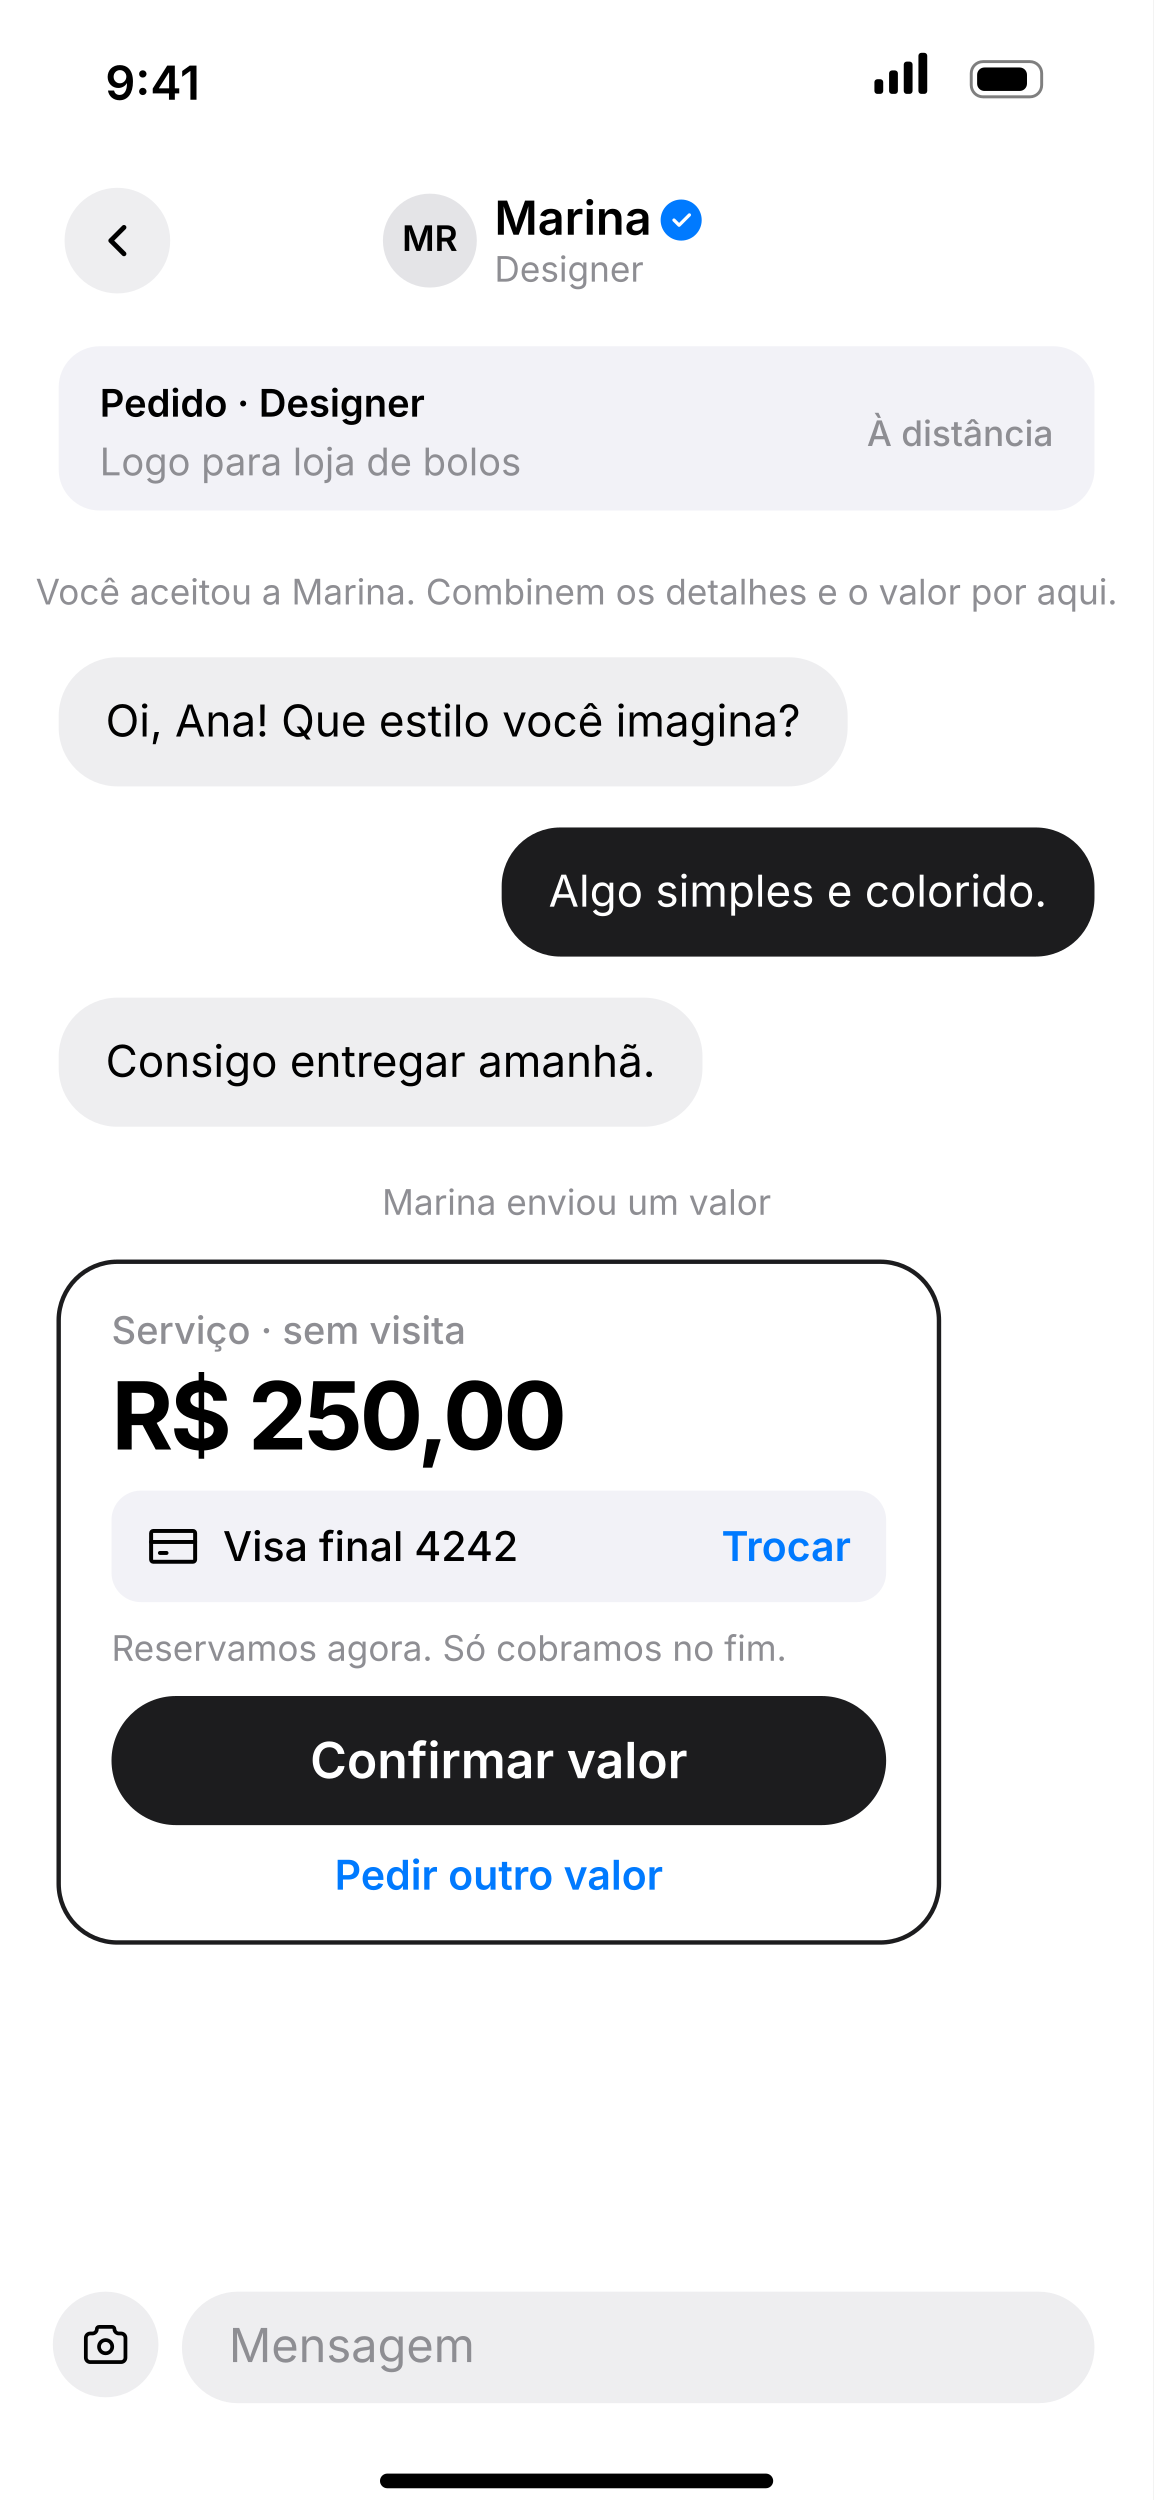
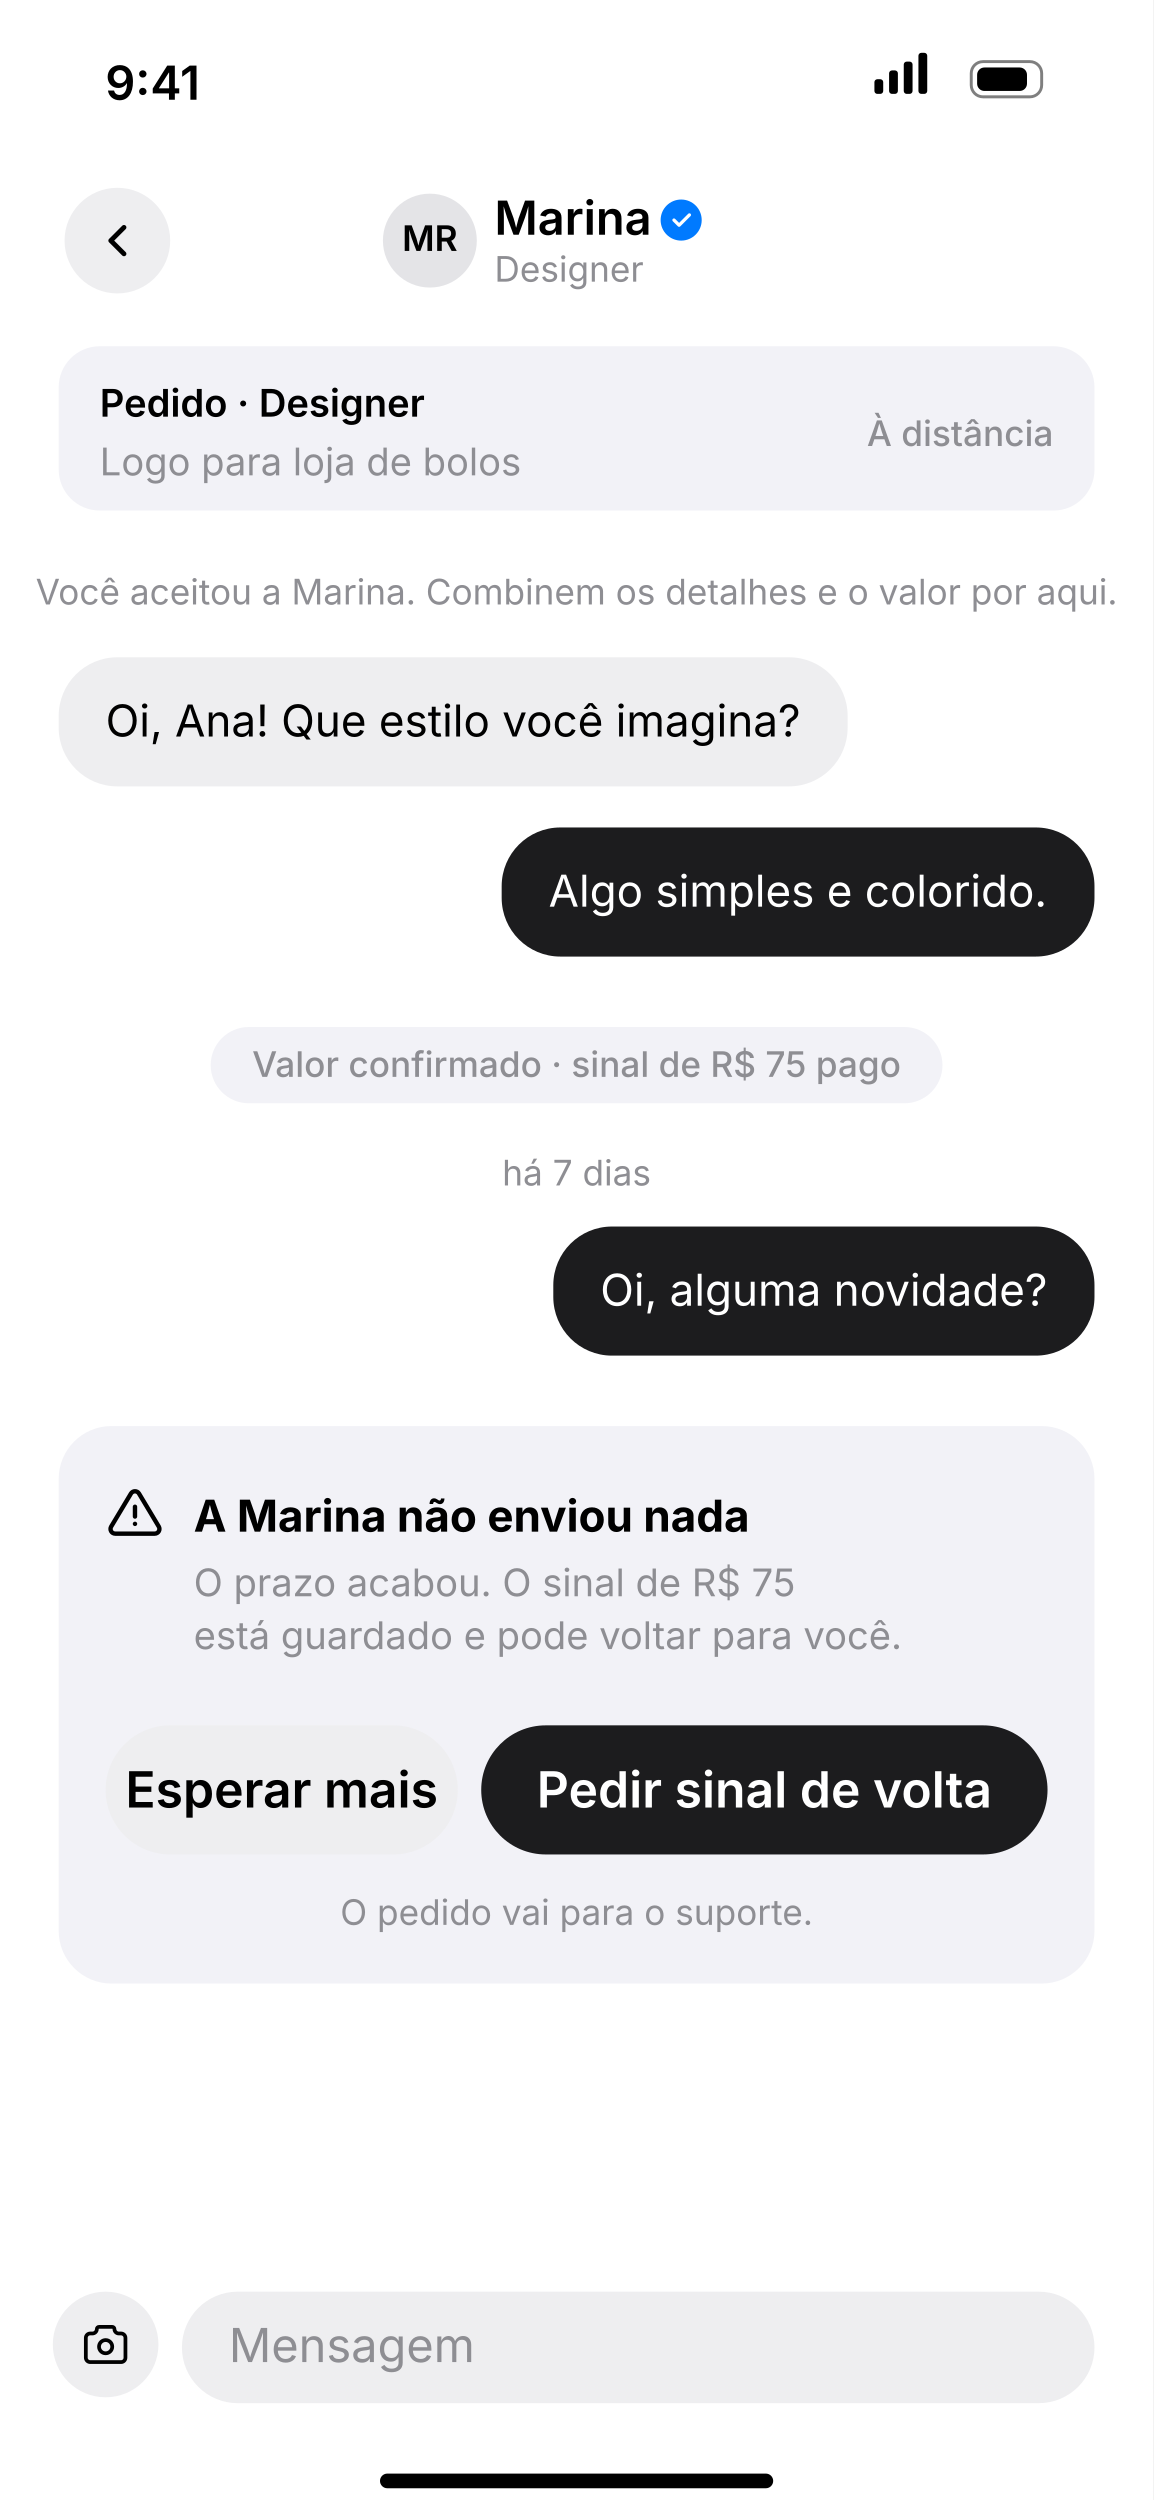
<svg xmlns="http://www.w3.org/2000/svg" width="393" height="852" viewBox="0 0 393 852" font-family="Inter, -apple-system, 'SF Pro Text', 'Helvetica Neue', sans-serif">
  <rect x="0" y="0" width="393" height="852" rx="0" fill="#fff" />
  <text x="52" y="34" font-size="16" font-weight="600" fill="#000000" text-anchor="middle">9:41</text>
  <rect x="298" y="27" width="3" height="5" rx="1" fill="#000000" />
  <rect x="303" y="24" width="3" height="8" rx="1" fill="#000000" />
  <rect x="308" y="21" width="3" height="11" rx="1" fill="#000000" />
  <rect x="313" y="18" width="3" height="14" rx="1" fill="#000000" />
  <rect x="331" y="21" width="24" height="12" rx="4" fill="none" stroke="#000000" stroke-width="1" opacity="0.5" />
  <rect x="333" y="23" width="17" height="8" rx="2.5" fill="#000000" />
  <circle cx="40" cy="82" r="18" fill="#EEEEF0" />
  <g transform="translate(31,73) scale(0.75)" fill="none" stroke="#000000" stroke-width="2.2" stroke-linecap="round" stroke-linejoin="round">
    <path d="M15 6l-6 6l6 6" />
  </g>
  <circle cx="146.5" cy="82" r="16" fill="#E4E4E7" />
  <text x="146.5" y="85.52" font-size="12" font-weight="600" fill="#000000" text-anchor="middle">MR</text>
  <text x="168.5" y="80" font-size="16" font-weight="600" fill="#000000" text-anchor="start">Marina</text>
  <circle cx="232.141" cy="75" r="7" fill="#007AFF" />
  <g transform="translate(227.9406,70.8) scale(0.35)" fill="none" stroke="#fff" stroke-width="3.2" stroke-linecap="round" stroke-linejoin="round">
    <path d="M5 12l5 5l10 -10" />
  </g>
  <text x="168.5" y="96" font-size="12" font-weight="400" fill="#8E8E93" text-anchor="start">Designer</text>
  <rect x="20" y="118" width="353" height="56" rx="14" fill="#F2F2F7" />
  <text x="34" y="142" font-size="13" font-weight="600" fill="#000000" text-anchor="start">Pedido · Designer</text>
  <text x="34" y="162" font-size="13" font-weight="400" fill="#8E8E93" text-anchor="start">Logo para loja de bolos</text>
  <text x="359" y="152" font-size="12" font-weight="500" fill="#8E8E93" text-anchor="end">À distância</text>
  <text x="196.5" y="206" font-size="12" font-weight="400" fill="#8E8E93" text-anchor="middle">Você aceitou a Marina. Combinem os detalhes e o valor por aqui.</text>
  <rect x="20" y="224" width="268.875" height="44" rx="20" fill="#EEEEF0" />
  <text x="36" y="251" font-size="15" font-weight="400" fill="#000000" text-anchor="start">Oi, Ana! Que estilo você imagina?</text>
  <rect x="170.969" y="282" width="202.031" height="44" rx="20" fill="#1C1C1E" />
  <text x="186.969" y="309" font-size="15" font-weight="400" fill="#fff" text-anchor="start">Algo simples e colorido.</text>
-   <rect x="20" y="340" width="219.406" height="44" rx="20" fill="#EEEEF0" />
-   <text x="36" y="367" font-size="15" font-weight="400" fill="#000000" text-anchor="start">Consigo entregar amanhã.</text>
-   <text x="196.5" y="414" font-size="12" font-weight="400" fill="#8E8E93" text-anchor="middle">Marina enviou um valor</text>
-   <rect x="20" y="430" width="300" height="232" rx="20" fill="none" stroke="#1C1C1E" stroke-width="1.5" />
-   <text x="38" y="458" font-size="13" font-weight="500" fill="#8E8E93" text-anchor="start">Serviço · sem visita</text>
-   <text x="38" y="494" font-size="32" font-weight="700" fill="#000000" text-anchor="start" letter-spacing="-1">R$ 250,00</text>
-   <rect x="38" y="508" width="264" height="38" rx="10" fill="#F2F2F7" />
-   <g transform="translate(50,518) scale(0.75)" fill="none" stroke="#000000" stroke-width="1.8" stroke-linecap="round" stroke-linejoin="round">
-     <path d="M3 5h18a1 1 0 0 1 1 1v12a1 1 0 0 1 -1 1h-18a1 1 0 0 1 -1 -1v-12a1 1 0 0 1 1 -1z" />
-     <path d="M2 10h20" />
-     <path d="M6 15h3" />
+   <rect x="71.805" y="350" width="249.391" height="26" rx="13" fill="#F2F2F7" />
+   <text x="196.5" y="367" font-size="12" font-weight="500" fill="#8E8E93" text-anchor="middle">Valor confirmado · sinal de R$ 75 pago</text>
+   <text x="196.5" y="404" font-size="12" font-weight="400" fill="#8E8E93" text-anchor="middle">há 7 dias</text>
+   <rect x="188.562" y="418" width="184.438" height="44" rx="20" fill="#1C1C1E" />
+   <text x="204.562" y="445" font-size="15" font-weight="400" fill="#fff" text-anchor="start">Oi, alguma novidade?</text>
+   <rect x="20" y="486" width="353" height="190" rx="18" fill="#F2F2F7" />
+   <g transform="translate(36,506) scale(0.8333333)" fill="none" stroke="#000000" stroke-width="1.8" stroke-linecap="round" stroke-linejoin="round">
+     <path d="M12 9v4" />
+     <path d="M10.363 3.591l-8.106 13.534a1.914 1.914 0 0 0 1.636 2.871h16.214a1.914 1.914 0 0 0 1.636 -2.87l-8.106 -13.536a1.914 1.914 0 0 0 -3.274 0z" />
+     <path d="M12 16h.01" />
  </g>
-   <text x="76" y="532" font-size="14" font-weight="500" fill="#000000" text-anchor="start">Visa final 4242</text>
-   <text x="290" y="532" font-size="14" font-weight="600" fill="#007AFF" text-anchor="end">Trocar</text>
-   <text x="38" y="566" font-size="12" font-weight="400" fill="#8E8E93" text-anchor="start">Reservamos agora. Só cobramos no fim.</text>
-   <rect x="38" y="578" width="264" height="44" rx="22.0" fill="#1C1C1E" />
-   <text x="170.0" y="606.0" font-size="17" font-weight="600" fill="#fff" text-anchor="middle">Confirmar valor</text>
-   <text x="170" y="644" font-size="14" font-weight="600" fill="#007AFF" text-anchor="middle">Pedir outro valor</text>
+   <text x="66" y="522" font-size="15" font-weight="700" fill="#000000" text-anchor="start">A Marina não enviou nada</text>
+   <text x="66" y="544" font-size="13" font-weight="400" fill="#8E8E93" text-anchor="start">O prazo acabou. O sinal de R$ 75</text>
+   <text x="66" y="562" font-size="13" font-weight="400" fill="#8E8E93" text-anchor="start">está guardado e pode voltar para você.</text>
+   <rect x="36" y="588" width="120" height="44" rx="22.0" fill="#EEEEF0" />
+   <text x="96.0" y="616.0" font-size="17" font-weight="600" fill="#000000" text-anchor="middle">Esperar mais</text>
+   <rect x="164" y="588" width="193" height="44" rx="22.0" fill="#1C1C1E" />
+   <text x="260.5" y="616.0" font-size="17" font-weight="600" fill="#fff" text-anchor="middle">Pedir sinal de volta</text>
+   <text x="196.5" y="656" font-size="12" font-weight="400" fill="#8E8E93" text-anchor="middle">O pedido vai para o suporte.</text>
  <circle cx="36" cy="799" r="18" fill="#EEEEF0" />
  <g transform="translate(27,790) scale(0.75)" fill="none" stroke="#000000" stroke-width="1.7" stroke-linecap="round" stroke-linejoin="round">
    <path d="M5 7h1a2 2 0 0 0 2 -2a1 1 0 0 1 1 -1h6a1 1 0 0 1 1 1a2 2 0 0 0 2 2h1a2 2 0 0 1 2 2v9a2 2 0 0 1 -2 2h-14a2 2 0 0 1 -2 -2v-9a2 2 0 0 1 2 -2" />
    <path d="M12 13m-3 0a3 3 0 1 0 6 0a3 3 0 1 0 -6 0" />
  </g>
  <rect x="62" y="781" width="311" height="38" rx="19" fill="#EEEEF0" />
  <text x="78" y="805" font-size="16" font-weight="400" fill="#8E8E93" text-anchor="start">Mensagem</text>
  <rect x="129.5" y="843" width="134" height="5" rx="2.5" fill="#000000" />
</svg>
